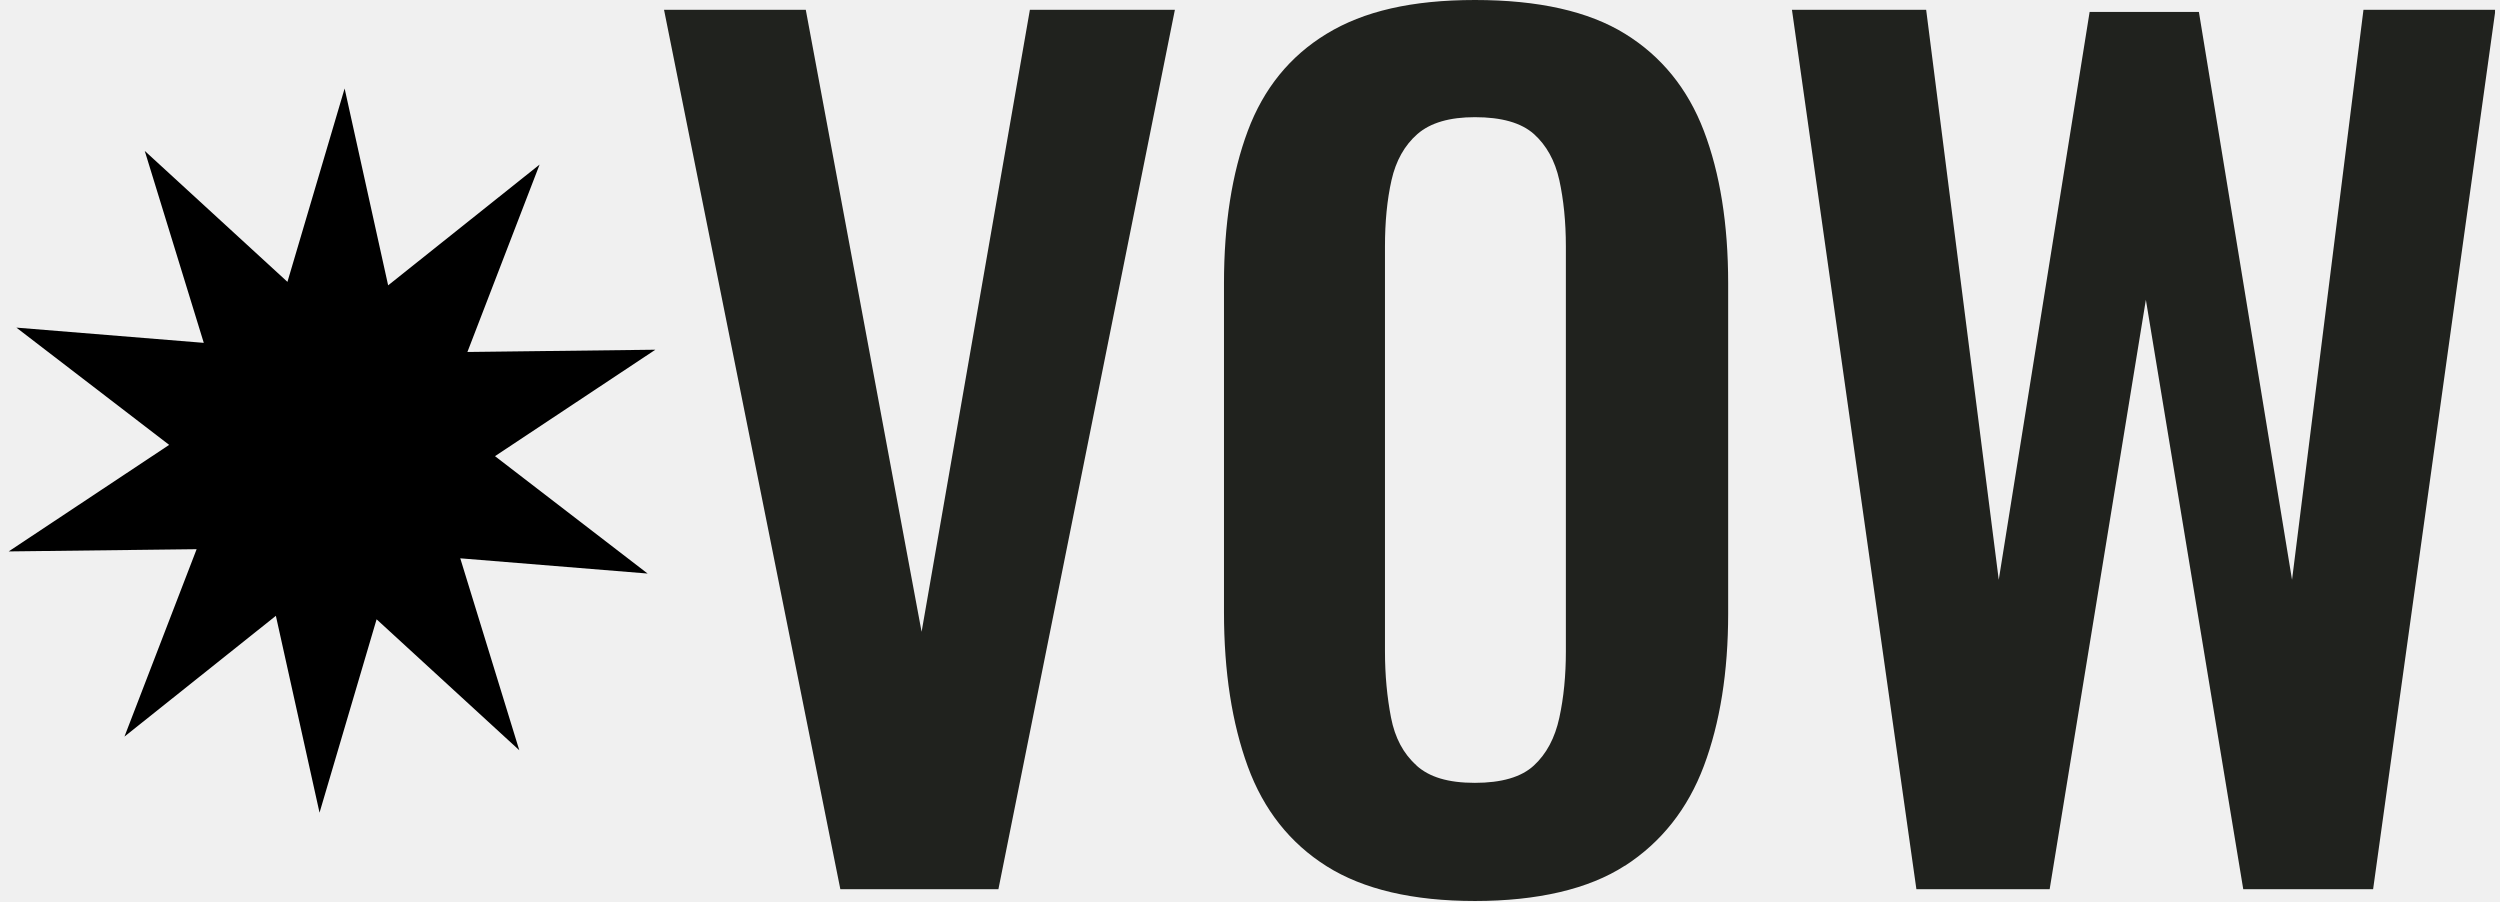
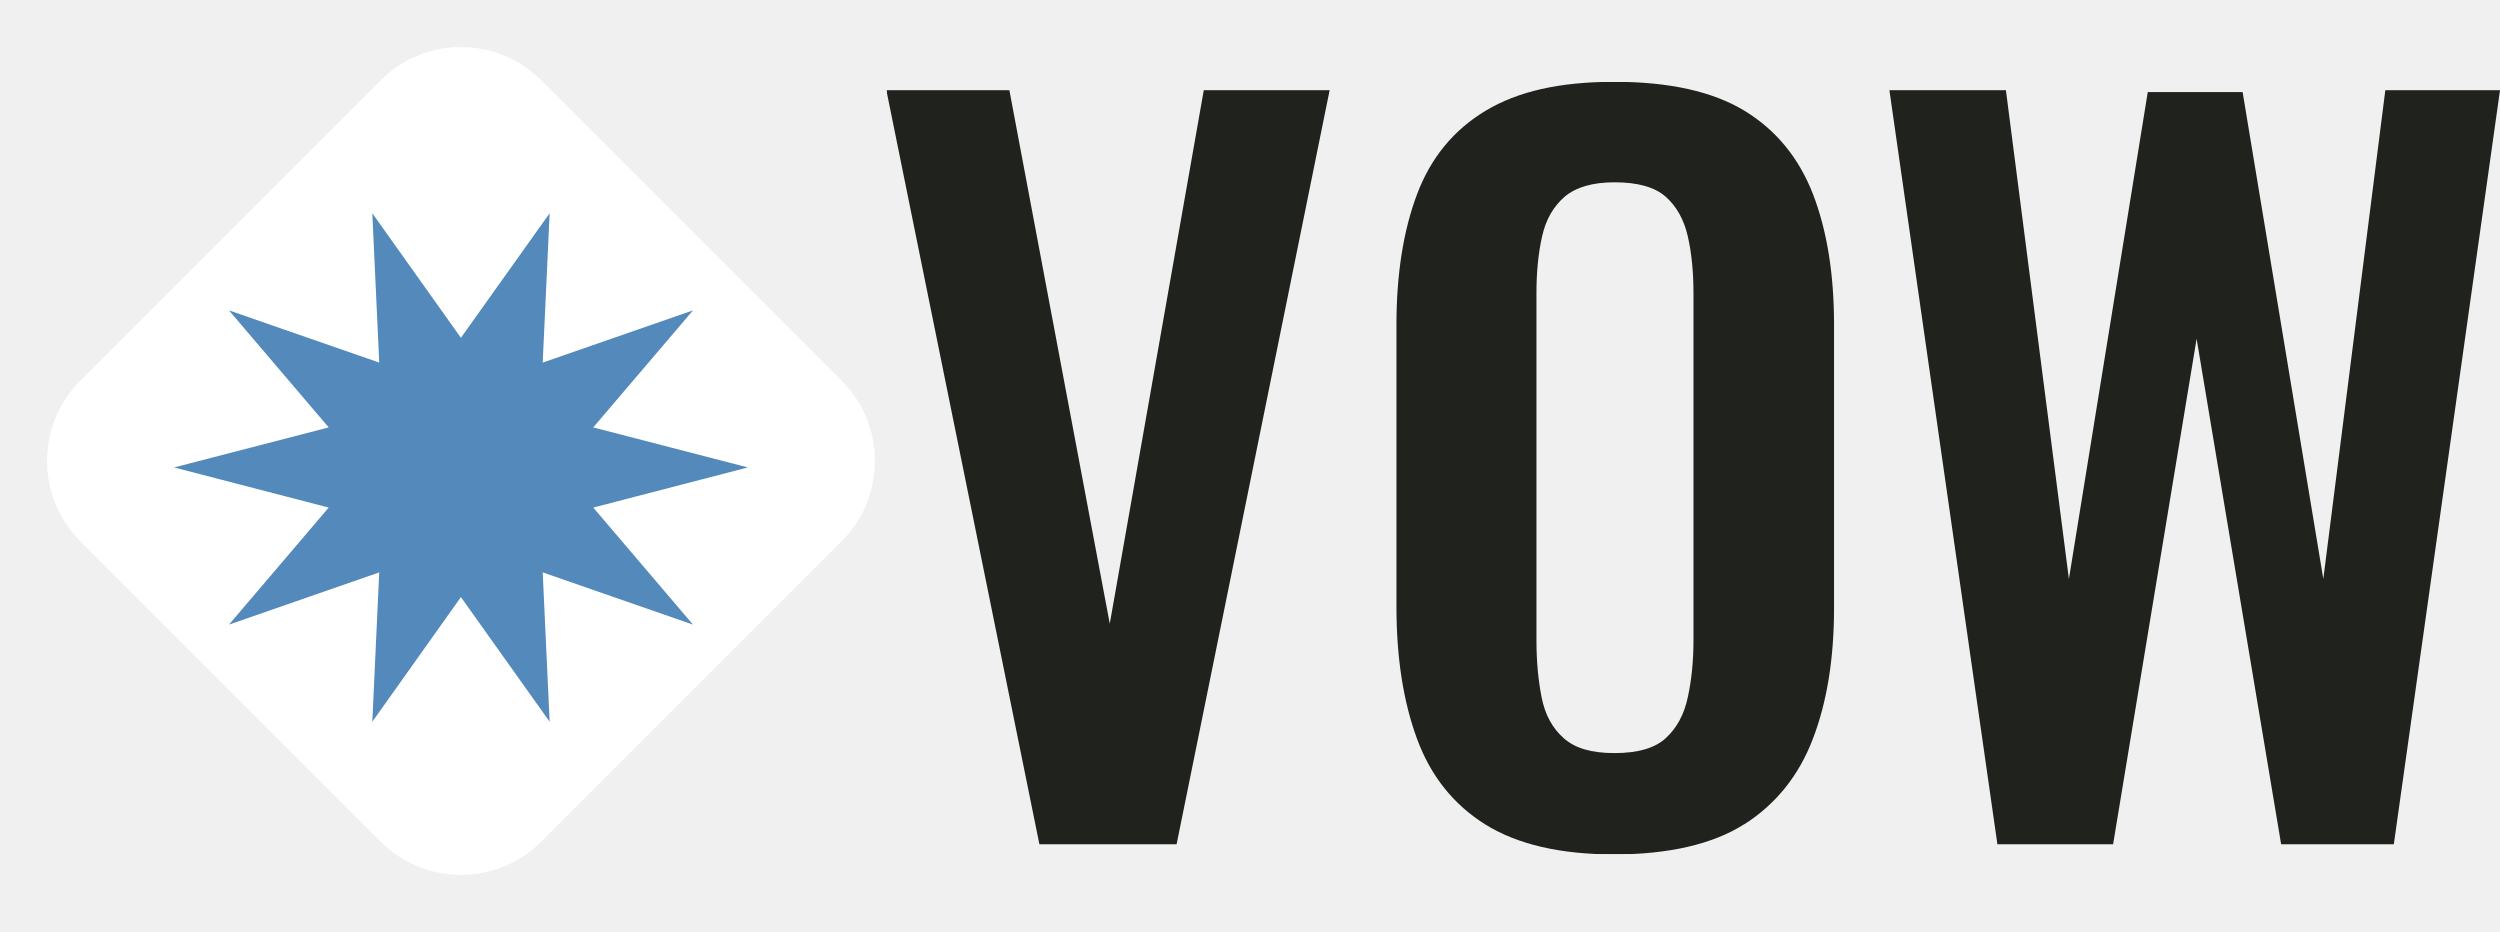
- <svg xmlns="http://www.w3.org/2000/svg" width="86" height="31" viewBox="0 0 86 31" fill="none">
-   <path d="M17.028 15.692L22.545 12.03L16.079 12.108L18.562 5.661L13.352 9.816L11.855 3.044L9.888 9.696L4.979 5.191L7.01 11.794L0.564 11.27L5.819 15.304L0.298 18.969L6.764 18.892L4.281 25.339L9.49 21.184L10.992 27.956L12.955 21.304L17.864 25.809L15.833 19.206L22.278 19.73L17.028 15.692Z" fill="black" />
-   <g clip-path="url(#clip0_176_64)">
-     <mask id="mask0_176_64" style="mask-type:luminance" maskUnits="userSpaceOnUse" x="22" y="0" width="64" height="31">
-       <path d="M85.843 0H22.843V31H85.843V0Z" fill="white" />
+ <svg xmlns="http://www.w3.org/2000/svg" width="110" height="41" viewBox="0 0 110 41" fill="none">
+   <rect y="20.283" width="28.684" height="28.684" rx="5" transform="rotate(-45 0 20.2828)" fill="white" />
+   <g clip-path="url(#clip0_178_90)">
+     <path d="M20.28 14.863L16.382 9.383L16.686 15.954L10.075 13.657L14.463 18.806L7.662 20.567L14.463 22.333L10.075 27.483L16.686 25.185L16.382 31.756L20.28 26.272L24.184 31.756L23.879 25.185L30.491 27.483L26.103 22.333L32.904 20.567L26.103 18.806L30.491 13.657L23.879 15.954L24.184 9.383L20.28 14.863Z" fill="#5389BB" />
+   </g>
+   <g clip-path="url(#clip1_178_90)">
+     <mask id="mask0_178_90" style="mask-type:luminance" maskUnits="userSpaceOnUse" x="39" y="3" width="71" height="35">
+       <path d="M110 3.6H39V37.6H110V3.6Z" fill="white" />
    </mask>
-     <g mask="url(#mask0_176_64)">
-       <path d="M70.508 30.589L73.818 10.313L77.168 30.589H81.635L85.843 0.338H81.303L78.846 19.944L75.642 0.411H71.883L68.757 19.944L66.26 0.338H61.643L65.924 30.589H70.502H70.508ZM48.726 26.328C48.277 25.928 47.986 25.382 47.851 24.684C47.716 23.986 47.643 23.226 47.643 22.404V8.478C47.643 7.633 47.716 6.873 47.868 6.198C48.019 5.528 48.317 4.999 48.76 4.61C49.209 4.222 49.865 4.031 50.735 4.031C51.655 4.031 52.328 4.222 52.766 4.61C53.198 4.999 53.49 5.522 53.641 6.198C53.787 6.868 53.866 7.628 53.866 8.478V22.41C53.866 23.232 53.793 23.992 53.641 24.69C53.49 25.388 53.198 25.934 52.766 26.333C52.334 26.733 51.655 26.93 50.735 26.93C49.815 26.93 49.169 26.733 48.726 26.333M55.897 29.784C57.148 28.974 58.057 27.831 58.613 26.35C59.168 24.87 59.449 23.119 59.449 21.104V9.75C59.449 7.706 59.168 5.961 58.613 4.503C58.057 3.045 57.148 1.931 55.897 1.16C54.646 0.388 52.923 0 50.74 0C48.558 0 46.908 0.388 45.64 1.16C44.372 1.931 43.469 3.045 42.924 4.503C42.38 5.961 42.105 7.706 42.105 9.75V21.064C42.105 23.108 42.38 24.875 42.924 26.367C43.469 27.859 44.378 29.007 45.64 29.801C46.903 30.595 48.603 30.994 50.74 30.994C52.878 30.994 54.646 30.589 55.897 29.779" fill="#20221E" />
+     <g mask="url(#mask0_178_90)">
+       <path d="M92.976 37.149L96.651 14.905L100.37 37.149H105.328L110 3.97H104.954L102.226 25.474L98.675 4.051H94.502L91.032 25.474L88.26 3.97H83.134L87.886 37.149H92.969H92.976ZM68.8 32.476C68.302 32.037 67.978 31.438 67.829 30.673C67.679 29.907 67.604 29.074 67.604 28.172V12.898C67.604 11.972 67.685 11.138 67.853 10.398C68.015 9.663 68.352 9.082 68.844 8.656C69.342 8.237 70.071 8.021 71.037 8.021C72.058 8.021 72.806 8.23 73.291 8.656C73.771 9.082 74.095 9.663 74.263 10.398C74.431 11.132 74.513 11.966 74.513 12.898V28.178C74.513 29.08 74.431 29.913 74.263 30.679C74.101 31.445 73.771 32.043 73.291 32.482C72.812 32.92 72.058 33.136 71.037 33.136C70.015 33.136 69.299 32.92 68.806 32.482M76.755 36.266C78.144 35.377 79.153 34.124 79.77 32.5C80.393 30.877 80.698 28.956 80.698 26.746V14.293C80.698 12.052 80.387 10.138 79.77 8.539C79.147 6.94 78.144 5.718 76.755 4.872C75.36 4.026 73.454 3.6 71.03 3.6C68.607 3.6 66.776 4.026 65.368 4.872C63.96 5.718 62.957 6.94 62.353 8.539C61.749 10.138 61.444 12.058 61.444 14.293V26.703C61.444 28.944 61.749 30.883 62.353 32.519C62.957 34.155 63.967 35.414 65.368 36.285C66.776 37.156 68.657 37.594 71.03 37.594C73.404 37.594 75.366 37.149 76.755 36.26M51.77 37.149L58.504 3.97H52.966L48.83 27.444L44.413 3.97H39L45.734 37.149H51.77Z" fill="#20221E" />
    </g>
-     <path d="M35.428 0.338L31.703 21.734L27.719 0.338H22.843L28.908 30.589H34.345L40.416 0.338H35.428Z" fill="#20221E" />
  </g>
  <defs>
-     <clipPath id="clip0_176_64">
-       <rect width="63" height="31" fill="white" transform="translate(22.8428)" />
+     <clipPath id="clip0_178_90">
+       <rect width="25.242" height="22.374" fill="white" transform="translate(7.66174 9.38281)" />
+     </clipPath>
+     <clipPath id="clip1_178_90">
+       <rect width="71" height="34" fill="white" transform="translate(39 3.59998)" />
    </clipPath>
  </defs>
</svg>
